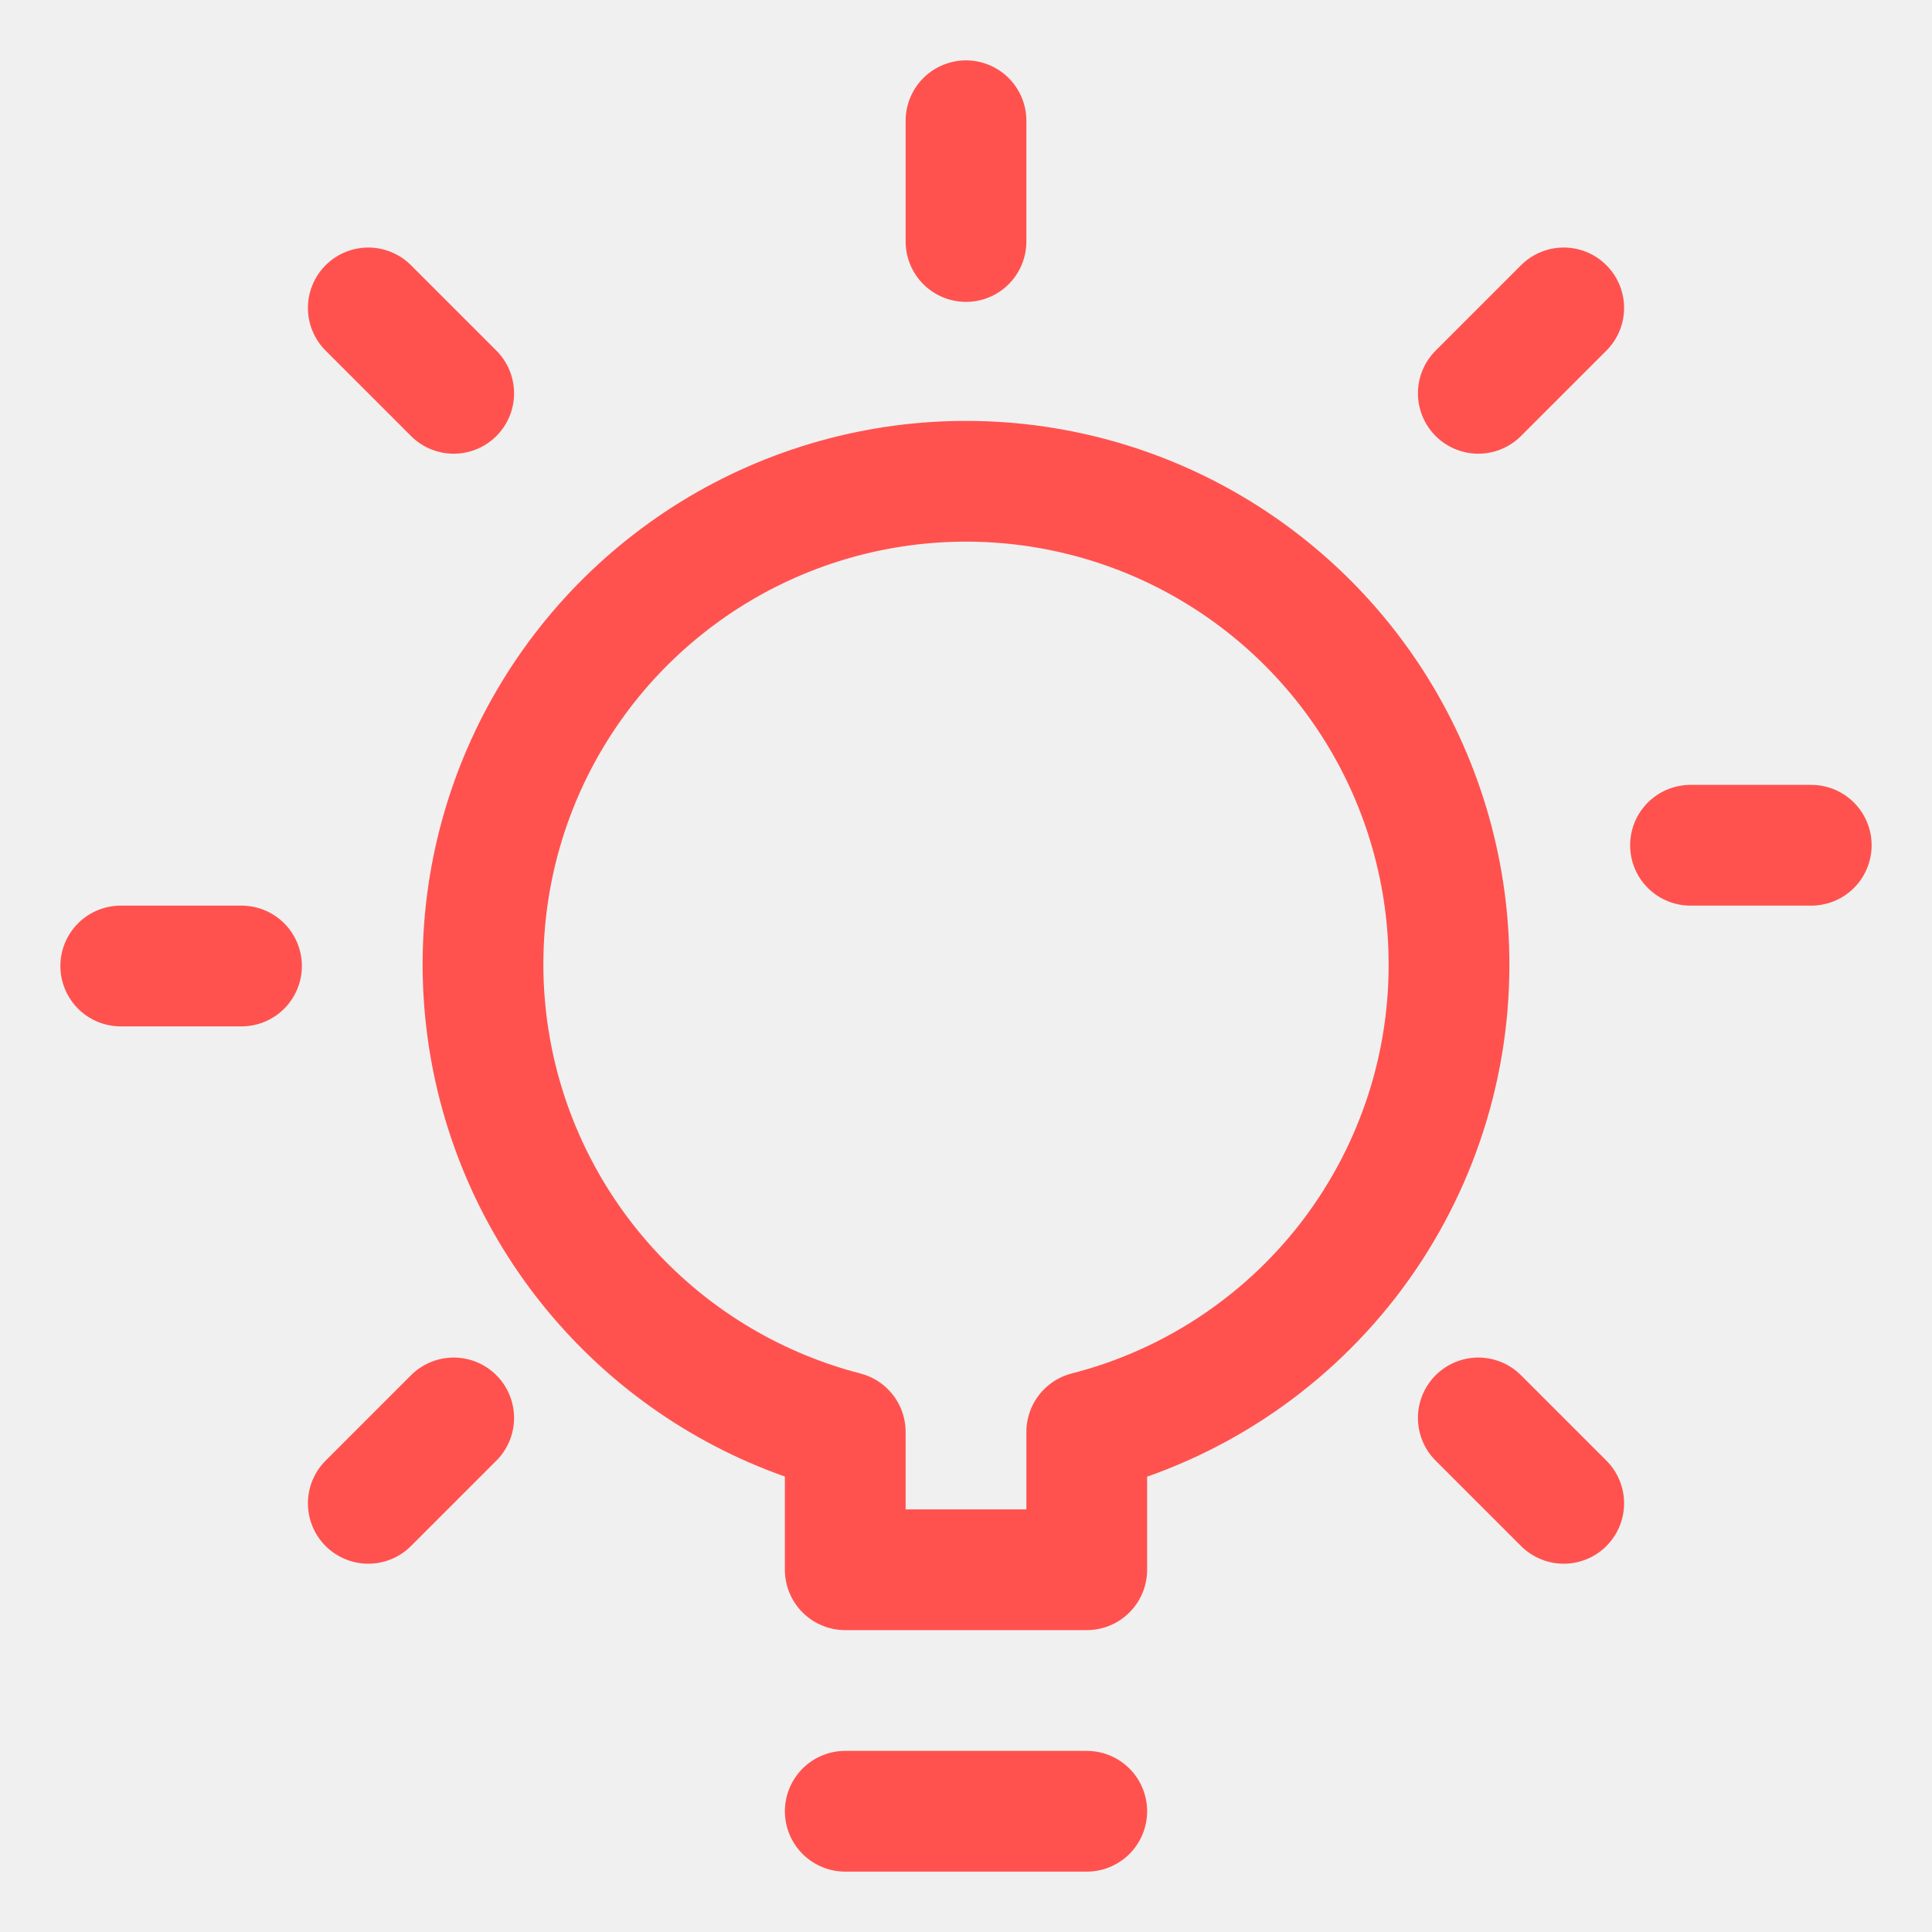
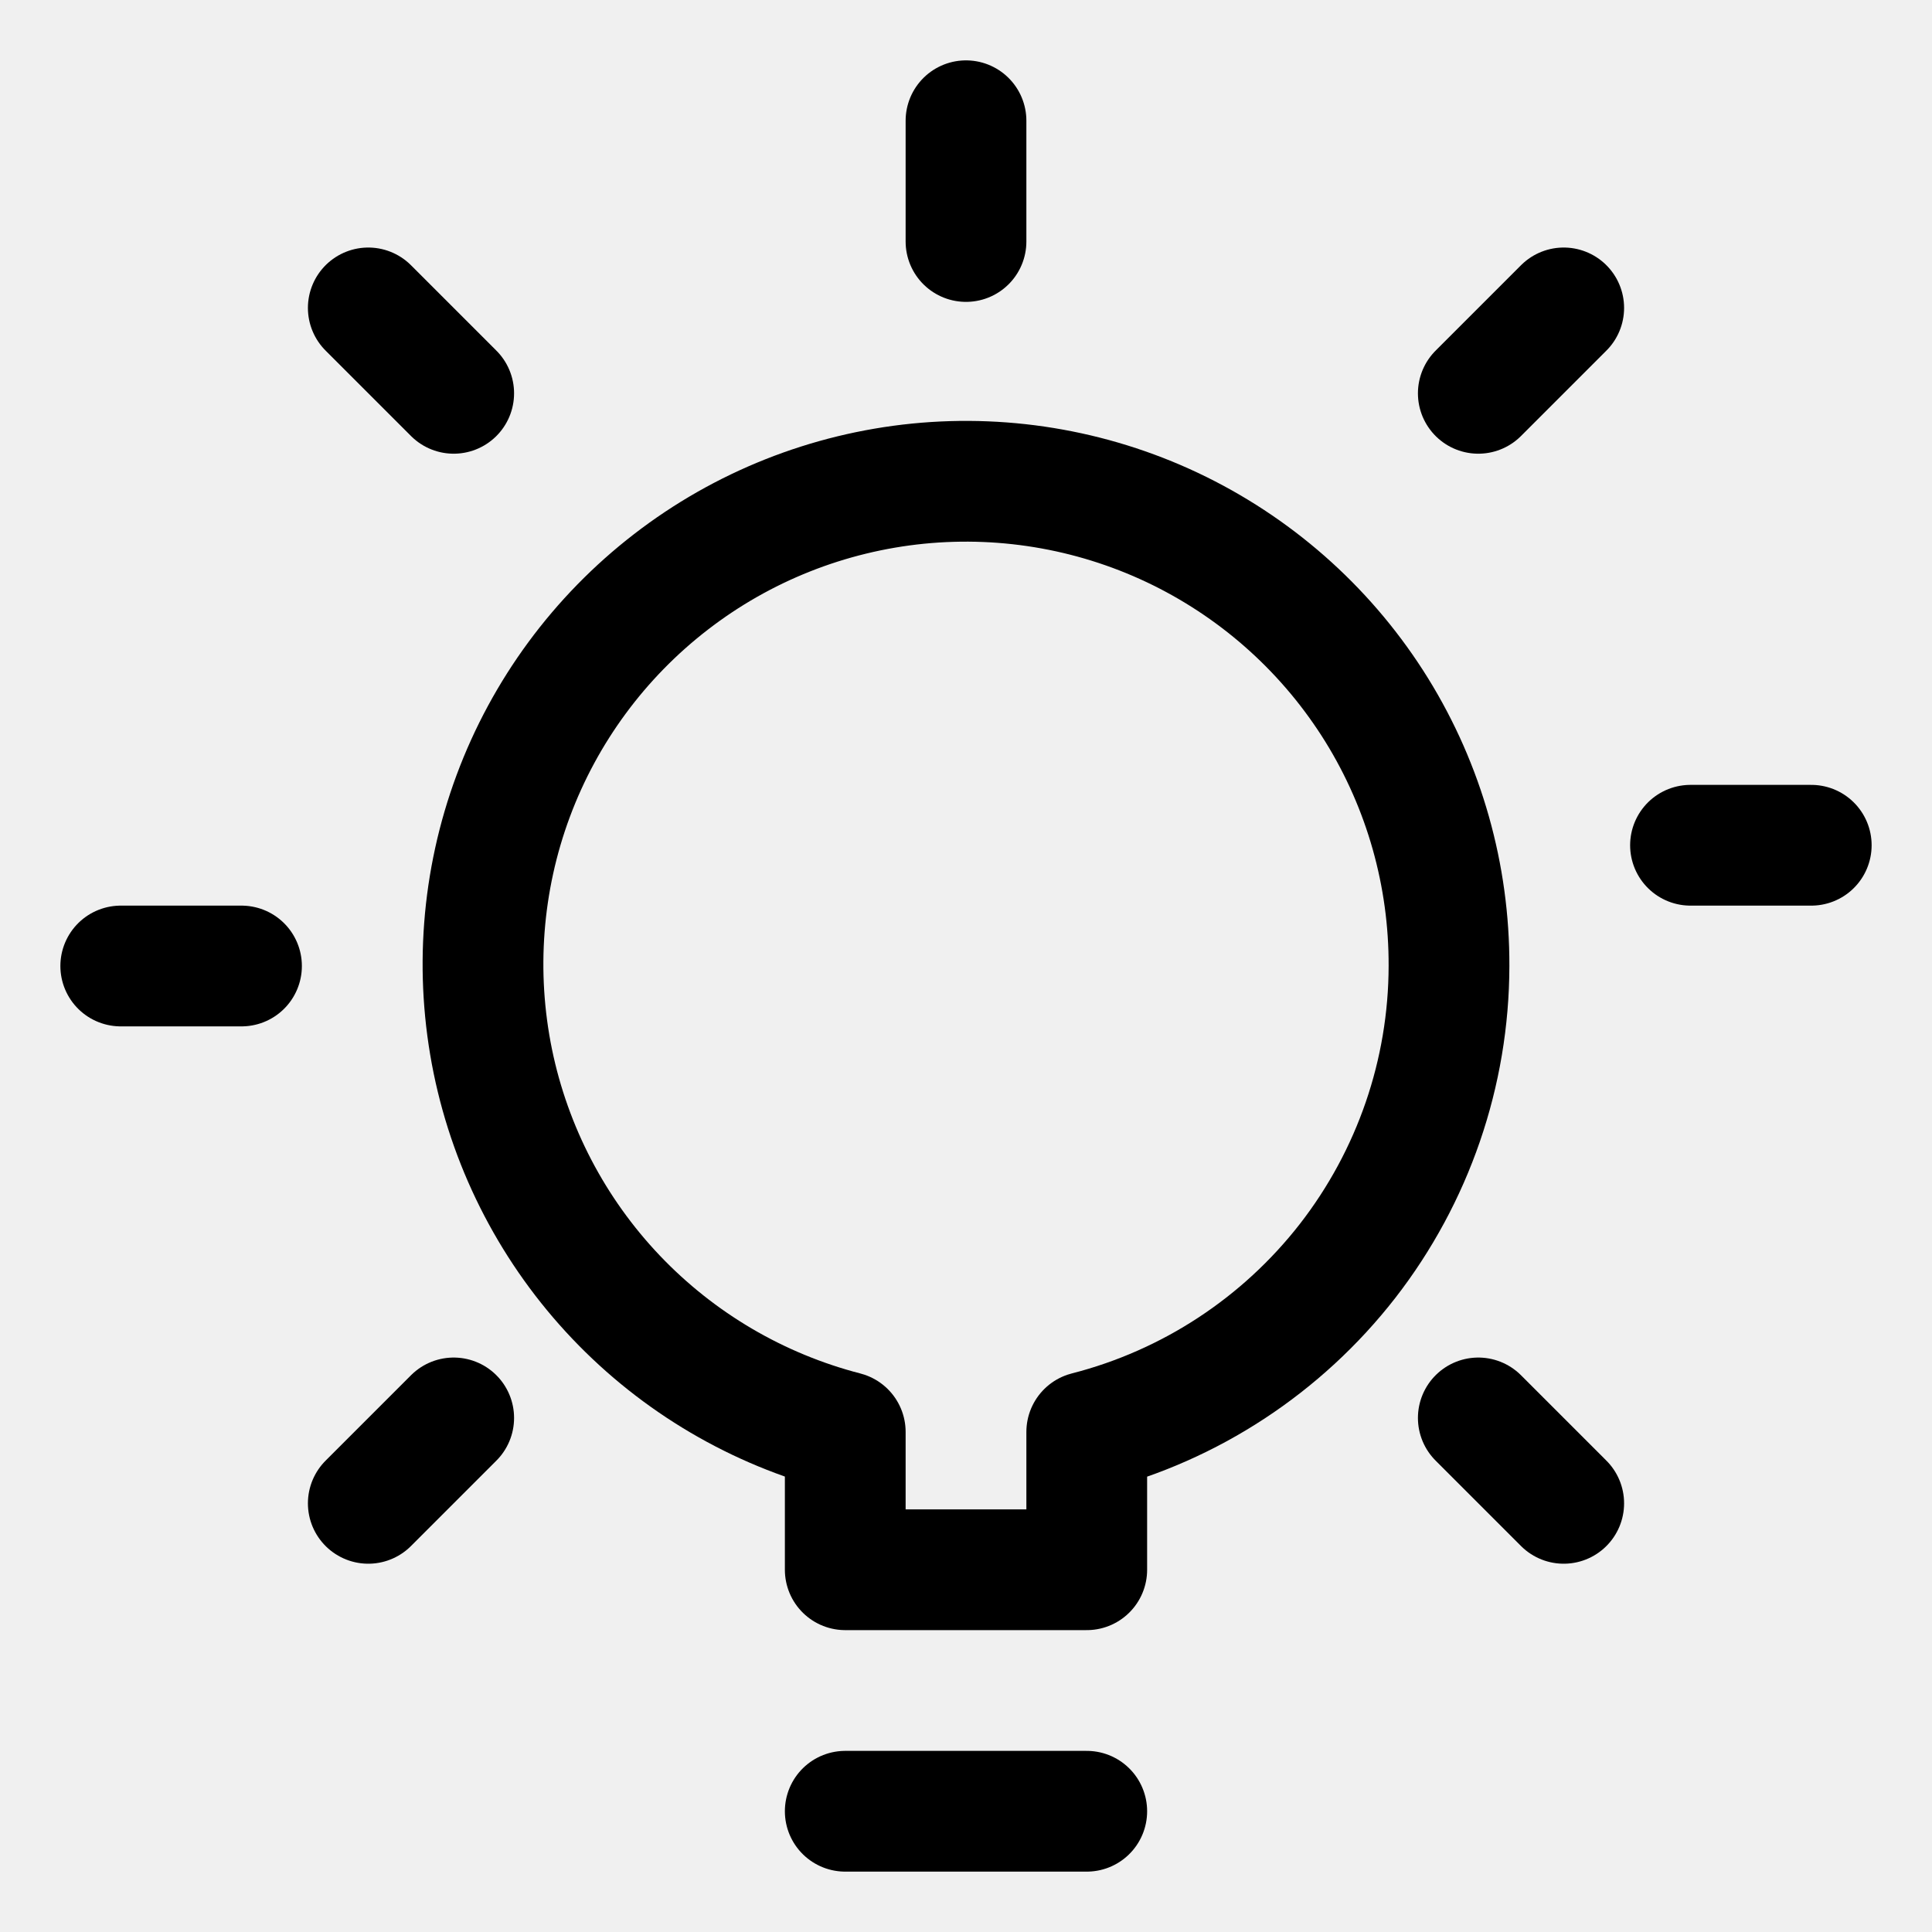
<svg xmlns="http://www.w3.org/2000/svg" width="24" height="24" viewBox="0 0 24 24" fill="none">
  <g clip-path="url(#clip0_2490_14859)">
-     <path d="M10.5 22.5H13.5" stroke="#FF524F" stroke-width="1.5" stroke-linecap="round" stroke-linejoin="round" />
-     <path d="M18 12C18.004 10.877 17.693 9.775 17.102 8.82C16.51 7.865 15.663 7.096 14.656 6.598C13.649 6.101 12.522 5.897 11.405 6.008C10.287 6.12 9.223 6.542 8.334 7.229C7.445 7.915 6.766 8.837 6.375 9.889C5.984 10.942 5.897 12.084 6.122 13.184C6.348 14.284 6.878 15.299 7.652 16.113C8.426 16.927 9.413 17.507 10.5 17.788V19.5H13.5V17.788C14.786 17.459 15.925 16.711 16.74 15.664C17.554 14.616 17.998 13.327 18 12Z" stroke="#FF524F" stroke-width="1.5" stroke-linecap="round" stroke-linejoin="round" />
-     <path d="M12 3V1.5" stroke="#FF524F" stroke-width="1.5" stroke-linecap="round" stroke-linejoin="round" />
-     <path d="M21 10.5H22.5" stroke="#FF524F" stroke-width="1.5" stroke-linecap="round" stroke-linejoin="round" />
-     <path d="M1.5 12H3" stroke="#FF524F" stroke-width="1.5" stroke-linecap="round" stroke-linejoin="round" />
-     <path d="M18.364 17.614L19.425 18.675" stroke="#FF524F" stroke-width="1.5" stroke-linecap="round" stroke-linejoin="round" />
-     <path d="M4.575 3.825L5.636 4.886" stroke="#FF524F" stroke-width="1.5" stroke-linecap="round" stroke-linejoin="round" />
-     <path d="M18.364 4.886L19.425 3.825" stroke="#FF524F" stroke-width="1.5" stroke-linecap="round" stroke-linejoin="round" />
-     <path d="M4.575 18.675L5.636 17.614" stroke="#FF524F" stroke-width="1.5" stroke-linecap="round" stroke-linejoin="round" />
+     <path d="M10.5 22.5H13.5" stroke="currentColor" stroke-width="1.5" stroke-linecap="round" stroke-linejoin="round" />
+     <path d="M18 12C18.004 10.877 17.693 9.775 17.102 8.82C16.51 7.865 15.663 7.096 14.656 6.598C13.649 6.101 12.522 5.897 11.405 6.008C10.287 6.12 9.223 6.542 8.334 7.229C7.445 7.915 6.766 8.837 6.375 9.889C5.984 10.942 5.897 12.084 6.122 13.184C6.348 14.284 6.878 15.299 7.652 16.113C8.426 16.927 9.413 17.507 10.5 17.788V19.5H13.5V17.788C14.786 17.459 15.925 16.711 16.74 15.664C17.554 14.616 17.998 13.327 18 12Z" stroke="currentColor" stroke-width="1.5" stroke-linecap="round" stroke-linejoin="round" />
+     <path d="M12 3V1.5" stroke="currentColor" stroke-width="1.5" stroke-linecap="round" stroke-linejoin="round" />
+     <path d="M21 10.5H22.5" stroke="currentColor" stroke-width="1.5" stroke-linecap="round" stroke-linejoin="round" />
+     <path d="M1.5 12H3" stroke="currentColor" stroke-width="1.5" stroke-linecap="round" stroke-linejoin="round" />
+     <path d="M18.364 17.614L19.425 18.675" stroke="currentColor" stroke-width="1.5" stroke-linecap="round" stroke-linejoin="round" />
+     <path d="M4.575 3.825L5.636 4.886" stroke="currentColor" stroke-width="1.5" stroke-linecap="round" stroke-linejoin="round" />
+     <path d="M18.364 4.886L19.425 3.825" stroke="currentColor" stroke-width="1.5" stroke-linecap="round" stroke-linejoin="round" />
+     <path d="M4.575 18.675L5.636 17.614" stroke="currentColor" stroke-width="1.5" stroke-linecap="round" stroke-linejoin="round" />
  </g>
  <defs>
    <clipPath id="clip0_2490_14859">
      <rect width="24" height="24" fill="white" />
    </clipPath>
  </defs>
</svg>
